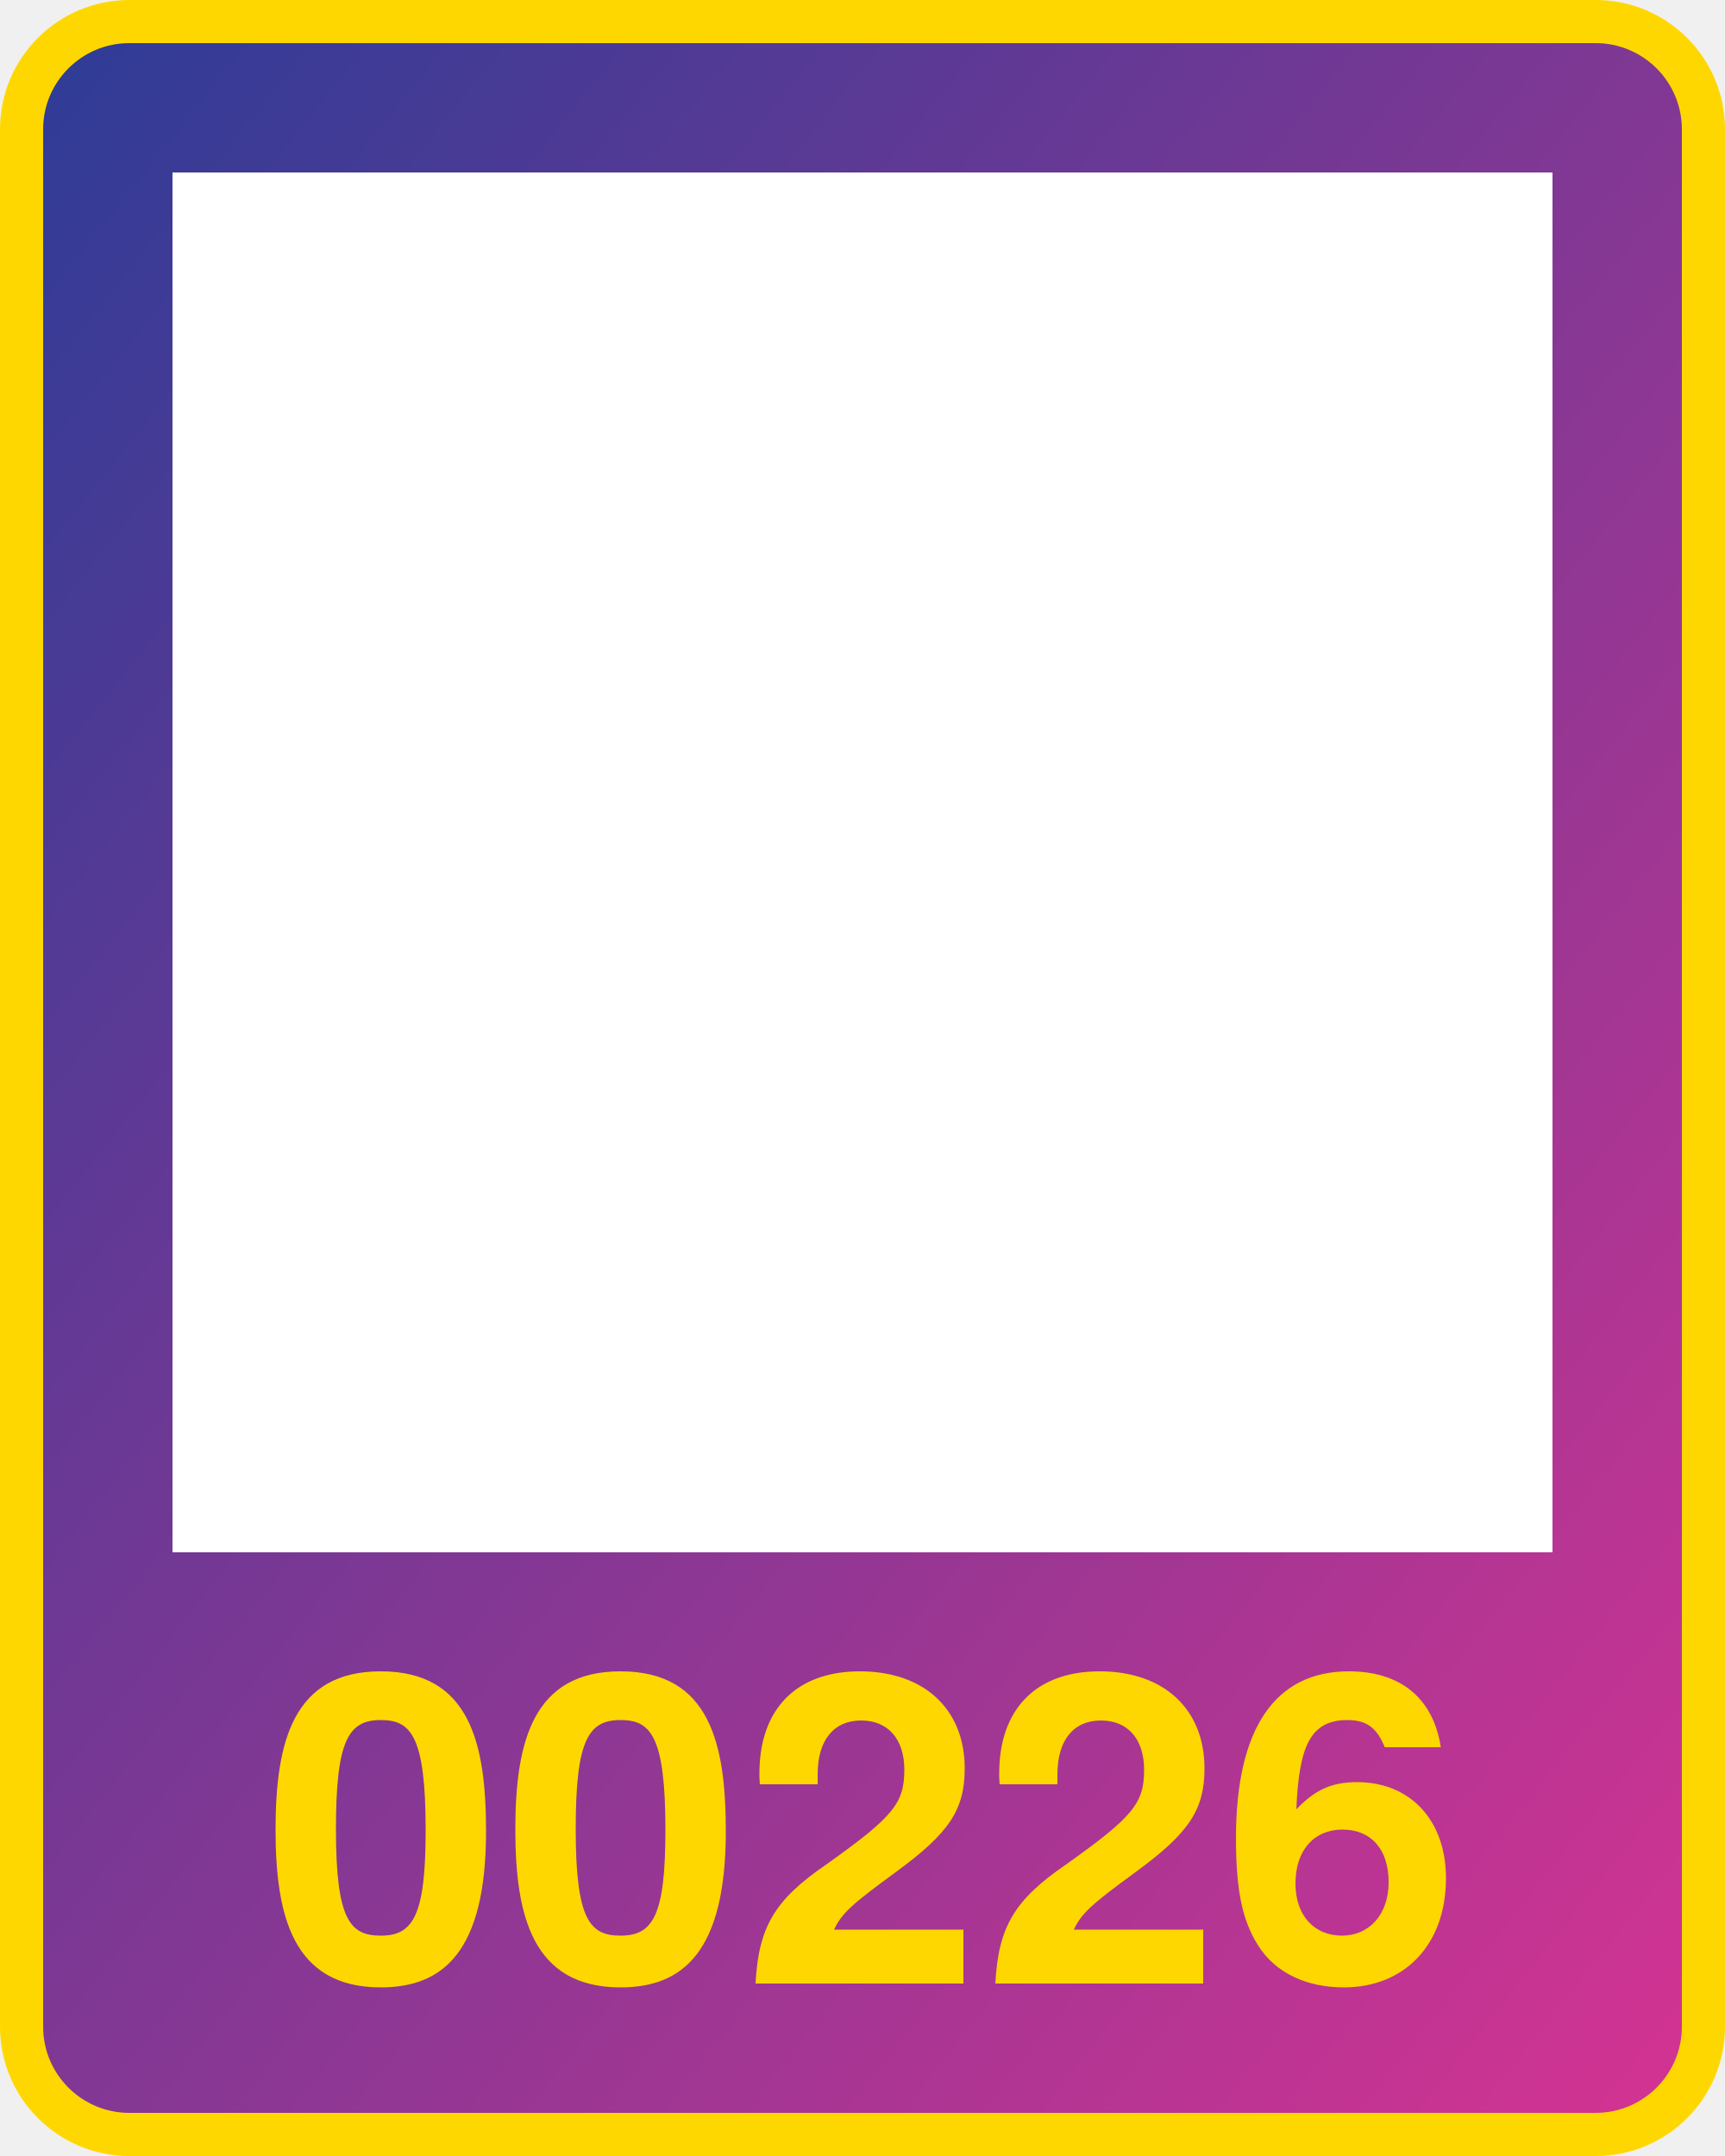
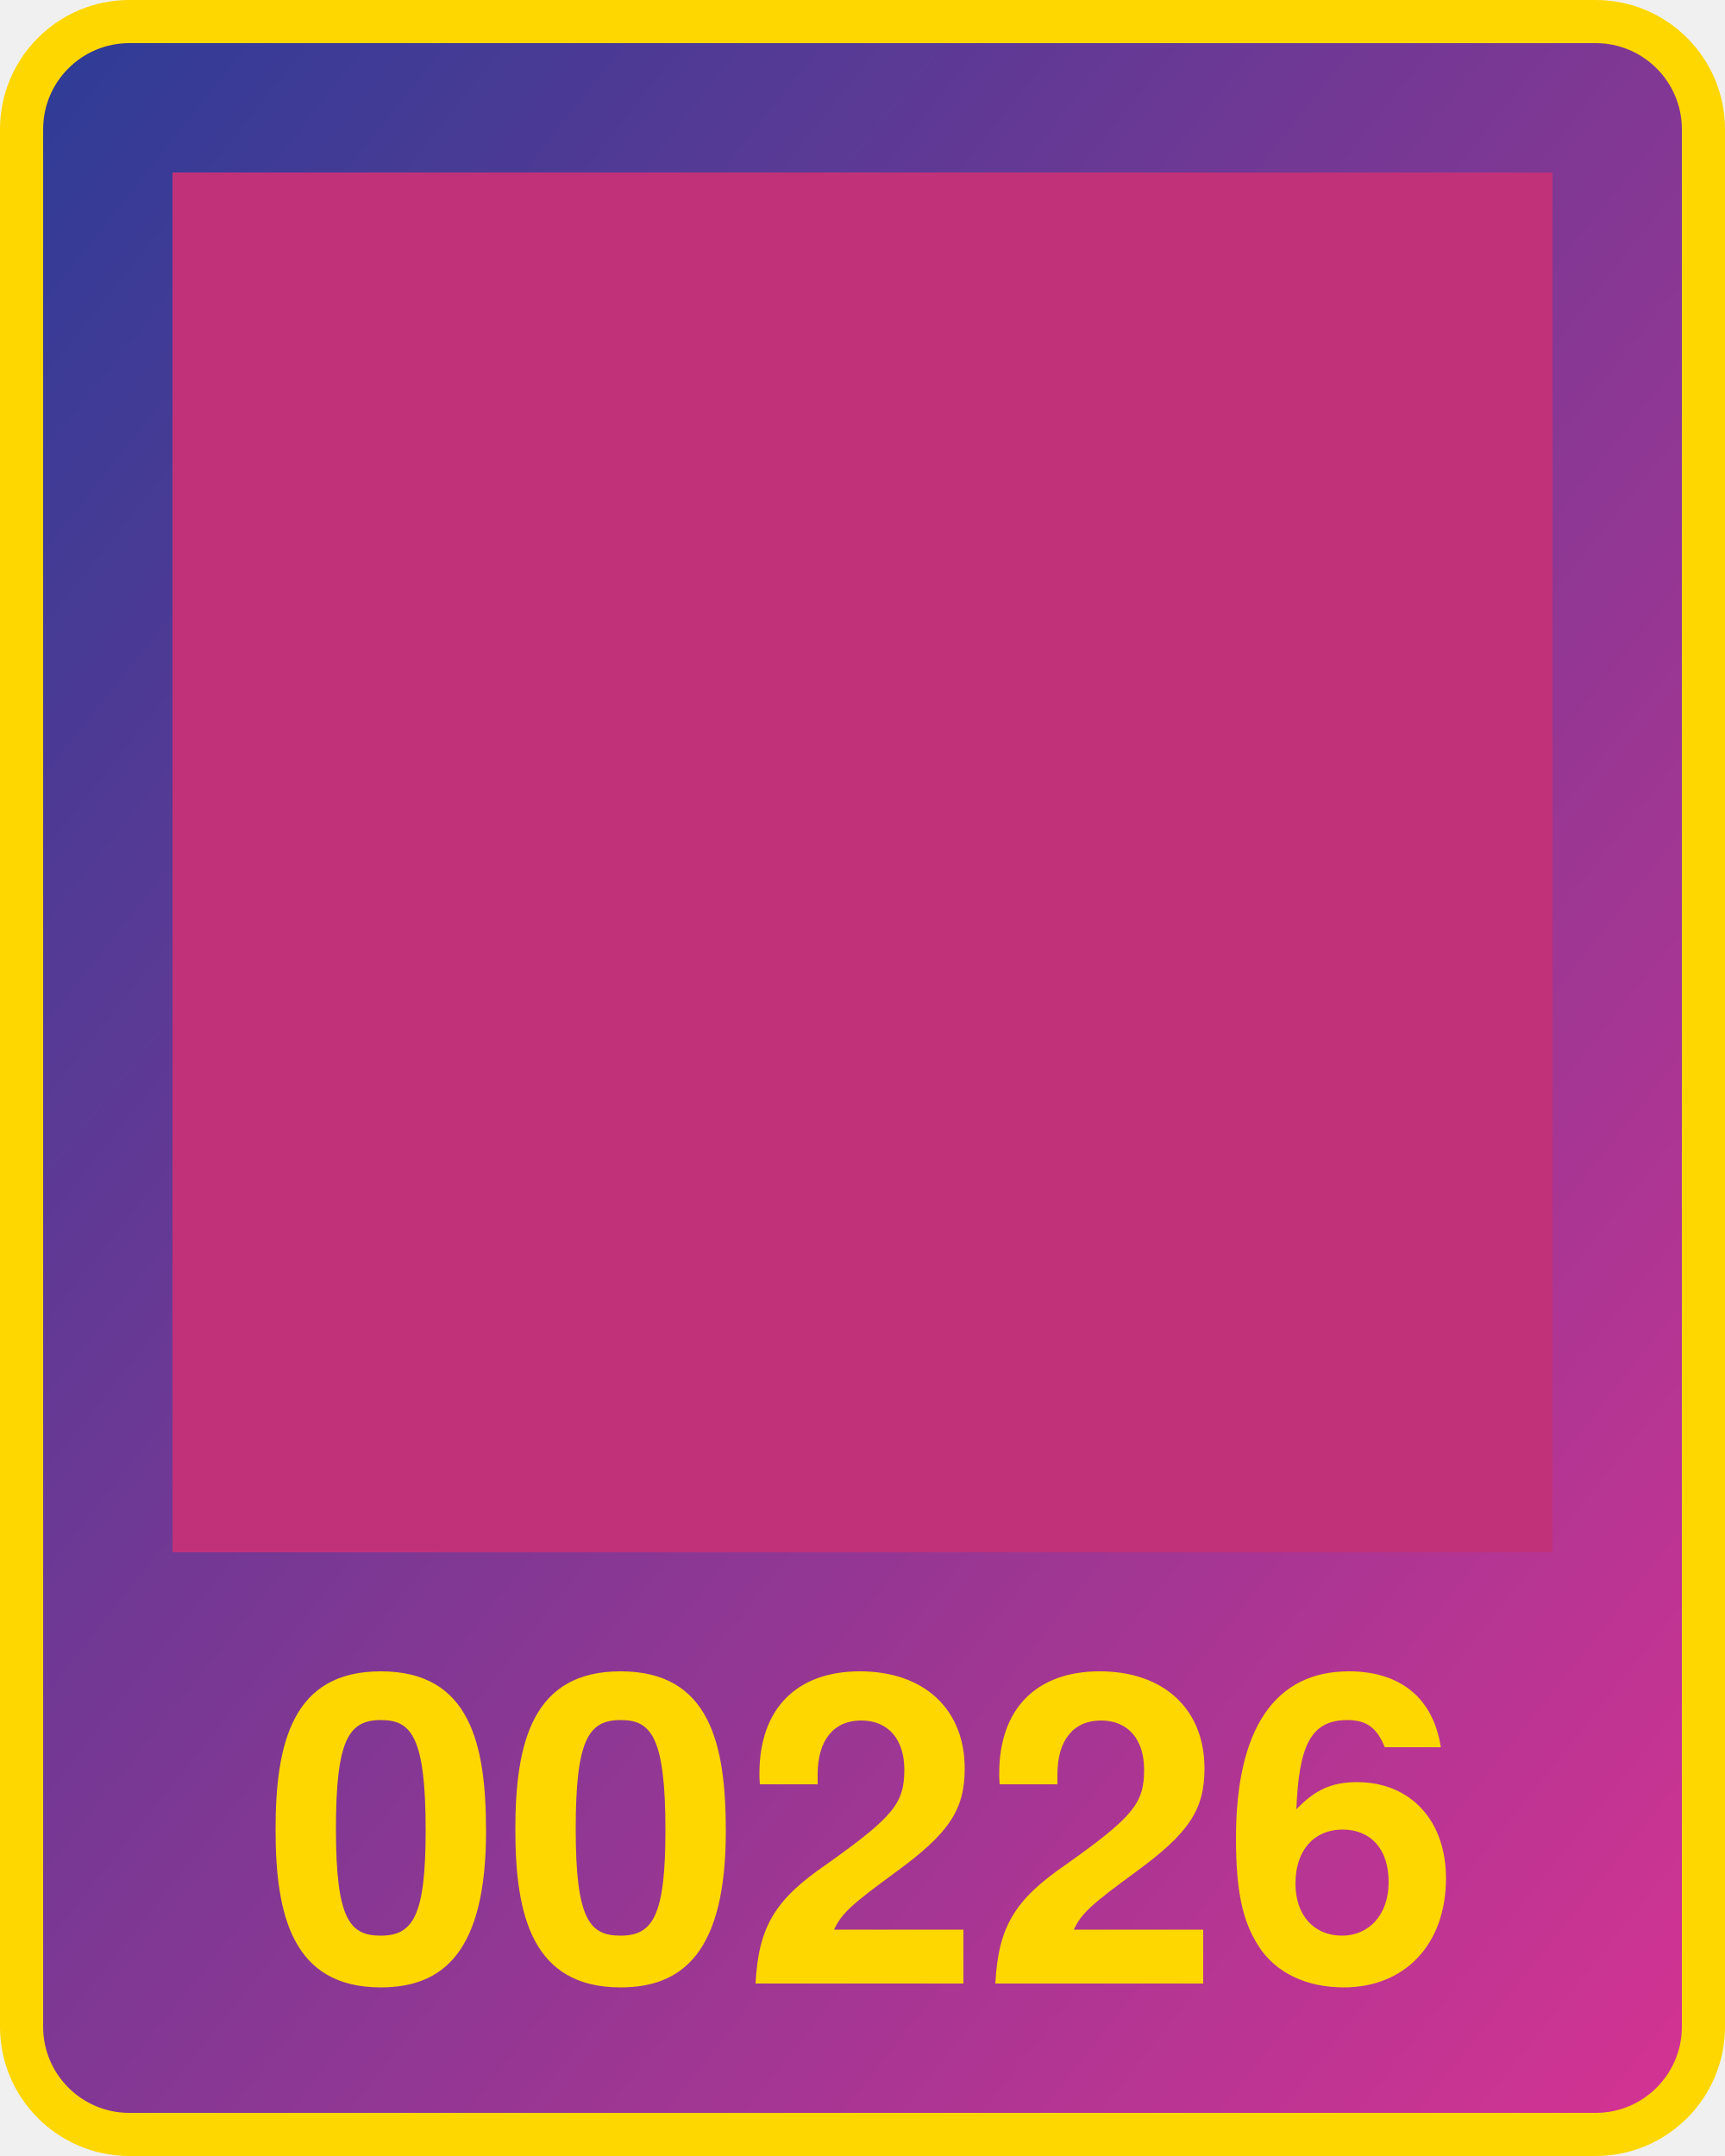
<svg xmlns="http://www.w3.org/2000/svg" width="800" height="1000">
  <defs>
    <linearGradient id="g" x1="0" x2="1" y1="0" y2="1">
      <stop offset="0%" stop-color="#2d3c96" />
      <stop offset="100%" stop-color="#d53392" />
    </linearGradient>
  </defs>
  <rect x="10" y="10" width="780" height="980" fill="url(#g)" rx="50" ry="50" stroke="gold" stroke-width="20" />
  <text x="400" y="920" width="780" text-anchor="middle" style="font:bold 200px 'Helvetica Neue';fill:gold">00226</text>
  <g transform="translate(80 80) scale(64)">
-     <rect x="0" y="0" width="1" height="1" fill="#ffffff" />
-     <rect x="0" y="1" width="1" height="1" fill="#ffffff" />
-     <rect x="0" y="2" width="1" height="1" fill="#ffffff" />
-     <rect x="0" y="3" width="1" height="1" fill="#ffffff" />
-     <rect x="0" y="4" width="1" height="1" fill="#ffffff" />
-     <rect x="0" y="5" width="1" height="1" fill="#ffffff" />
-     <rect x="0" y="6" width="1" height="1" fill="#ffffff" />
-     <rect x="0" y="7" width="1" height="1" fill="#ffffff" />
-     <rect x="0" y="8" width="1" height="1" fill="#ffffff" />
-     <rect x="0" y="9" width="1" height="1" fill="#ffffff" />
-     <rect x="1" y="0" width="1" height="1" fill="#ffffff" />
-     <rect x="1" y="1" width="1" height="1" fill="#ffffff" />
-     <rect x="1" y="2" width="1" height="1" fill="#ffffff" />
-     <rect x="1" y="3" width="1" height="1" fill="#ffffff" />
-     <rect x="1" y="4" width="1" height="1" fill="#ffffff" />
-     <rect x="1" y="5" width="1" height="1" fill="#ffffff" />
-     <rect x="1" y="6" width="1" height="1" fill="#ffffff" />
-     <rect x="1" y="7" width="1" height="1" fill="#ffffff" />
-     <rect x="1" y="8" width="1" height="1" fill="#ffffff" />
-     <rect x="1" y="9" width="1" height="1" fill="#ffffff" />
-     <rect x="2" y="0" width="1" height="1" fill="#ffffff" />
-     <rect x="2" y="1" width="1" height="1" fill="#ffffff" />
-     <rect x="2" y="2" width="1" height="1" fill="#ffffff" />
-     <rect x="2" y="3" width="1" height="1" fill="#ffffff" />
-     <rect x="2" y="4" width="1" height="1" fill="#ffffff" />
-     <rect x="2" y="5" width="1" height="1" fill="#ffffff" />
-     <rect x="2" y="6" width="1" height="1" fill="#ffffff" />
-     <rect x="2" y="7" width="1" height="1" fill="#ffffff" />
-     <rect x="2" y="8" width="1" height="1" fill="#ffffff" />
-     <rect x="2" y="9" width="1" height="1" fill="#ffffff" />
-     <rect x="3" y="0" width="1" height="1" fill="#ffffff" />
-     <rect x="3" y="1" width="1" height="1" fill="#ffffff" />
-     <rect x="3" y="2" width="1" height="1" fill="#ffffff" />
-     <rect x="3" y="3" width="1" height="1" fill="#ffffff" />
-     <rect x="3" y="4" width="1" height="1" fill="#ffffff" />
-     <rect x="3" y="5" width="1" height="1" fill="#ffffff" />
-     <rect x="3" y="6" width="1" height="1" fill="#ffffff" />
-     <rect x="3" y="7" width="1" height="1" fill="#ffffff" />
-     <rect x="3" y="8" width="1" height="1" fill="#ffffff" />
-     <rect x="3" y="9" width="1" height="1" fill="#ffffff" />
-     <rect x="4" y="0" width="1" height="1" fill="#ffffff" />
-     <rect x="4" y="1" width="1" height="1" fill="#ffffff" />
-     <rect x="4" y="2" width="1" height="1" fill="#ffffff" />
-     <rect x="4" y="3" width="1" height="1" fill="#ffffff" />
-     <rect x="4" y="4" width="1" height="1" fill="#ffffff" />
-     <rect x="4" y="5" width="1" height="1" fill="#ffffff" />
-     <rect x="4" y="6" width="1" height="1" fill="#ffffff" />
-     <rect x="4" y="7" width="1" height="1" fill="#ffffff" />
-     <rect x="4" y="8" width="1" height="1" fill="#ffffff" />
-     <rect x="4" y="9" width="1" height="1" fill="#ffffff" />
-     <rect x="5" y="0" width="1" height="1" fill="#ffffff" />
-     <rect x="5" y="1" width="1" height="1" fill="#ffffff" />
-     <rect x="5" y="2" width="1" height="1" fill="#ffffff" />
-     <rect x="5" y="3" width="1" height="1" fill="#ffffff" />
-     <rect x="5" y="4" width="1" height="1" fill="#ffffff" />
-     <rect x="5" y="5" width="1" height="1" fill="#ffffff" />
-     <rect x="5" y="6" width="1" height="1" fill="#ffffff" />
-     <rect x="5" y="7" width="1" height="1" fill="#ffffff" />
-     <rect x="5" y="8" width="1" height="1" fill="#ffffff" />
-     <rect x="5" y="9" width="1" height="1" fill="#ffffff" />
-     <rect x="6" y="0" width="1" height="1" fill="#ffffff" />
-     <rect x="6" y="1" width="1" height="1" fill="#ffffff" />
-     <rect x="6" y="2" width="1" height="1" fill="#ffffff" />
-     <rect x="6" y="3" width="1" height="1" fill="#ffffff" />
-     <rect x="6" y="4" width="1" height="1" fill="#ffffff" />
-     <rect x="6" y="5" width="1" height="1" fill="#ffffff" />
-     <rect x="6" y="6" width="1" height="1" fill="#ffffff" />
-     <rect x="6" y="7" width="1" height="1" fill="#ffffff" />
-     <rect x="6" y="8" width="1" height="1" fill="#ffffff" />
-     <rect x="6" y="9" width="1" height="1" fill="#ffffff" />
-     <rect x="7" y="0" width="1" height="1" fill="#ffffff" />
-     <rect x="7" y="1" width="1" height="1" fill="#ffffff" />
-     <rect x="7" y="2" width="1" height="1" fill="#ffffff" />
-     <rect x="7" y="3" width="1" height="1" fill="#ffffff" />
-     <rect x="7" y="4" width="1" height="1" fill="#ffffff" />
-     <rect x="7" y="5" width="1" height="1" fill="#ffffff" />
-     <rect x="7" y="6" width="1" height="1" fill="#ffffff" />
-     <rect x="7" y="7" width="1" height="1" fill="#ffffff" />
-     <rect x="7" y="8" width="1" height="1" fill="#ffffff" />
-     <rect x="7" y="9" width="1" height="1" fill="#ffffff" />
-     <rect x="8" y="0" width="1" height="1" fill="#ffffff" />
-     <rect x="8" y="1" width="1" height="1" fill="#ffffff" />
-     <rect x="8" y="2" width="1" height="1" fill="#ffffff" />
-     <rect x="8" y="3" width="1" height="1" fill="#ffffff" />
-     <rect x="8" y="4" width="1" height="1" fill="#ffffff" />
-     <rect x="8" y="5" width="1" height="1" fill="#ffffff" />
-     <rect x="8" y="6" width="1" height="1" fill="#ffffff" />
-     <rect x="8" y="7" width="1" height="1" fill="#ffffff" />
-     <rect x="8" y="8" width="1" height="1" fill="#ffffff" />
-     <rect x="8" y="9" width="1" height="1" fill="#ffffff" />
-     <rect x="9" y="0" width="1" height="1" fill="#ffffff" />
-     <rect x="9" y="1" width="1" height="1" fill="#ffffff" />
-     <rect x="9" y="2" width="1" height="1" fill="#ffffff" />
-     <rect x="9" y="3" width="1" height="1" fill="#ffffff" />
-     <rect x="9" y="4" width="1" height="1" fill="#ffffff" />
-     <rect x="9" y="5" width="1" height="1" fill="#ffffff" />
-     <rect x="9" y="6" width="1" height="1" fill="#ffffff" />
-     <rect x="9" y="7" width="1" height="1" fill="#ffffff" />
-     <rect x="9" y="8" width="1" height="1" fill="#ffffff" />
-     <rect x="9" y="9" width="1" height="1" fill="#ffffff" />
+     <rect x="0" y="0" width="1" height="1" fill="#c13179" />
+     <rect x="0" y="1" width="1" height="1" fill="#c13179" />
+     <rect x="0" y="2" width="1" height="1" fill="#c13179" />
+     <rect x="0" y="3" width="1" height="1" fill="#c13179" />
+     <rect x="0" y="4" width="1" height="1" fill="#c13179" />
+     <rect x="0" y="5" width="1" height="1" fill="#c13179" />
+     <rect x="0" y="6" width="1" height="1" fill="#c13179" />
+     <rect x="0" y="7" width="1" height="1" fill="#c13179" />
+     <rect x="0" y="8" width="1" height="1" fill="#c13179" />
+     <rect x="0" y="9" width="1" height="1" fill="#c13179" />
+     <rect x="1" y="0" width="1" height="1" fill="#c13179" />
+     <rect x="1" y="1" width="1" height="1" fill="#c13179" />
+     <rect x="1" y="2" width="1" height="1" fill="#c13179" />
+     <rect x="1" y="3" width="1" height="1" fill="#c13179" />
+     <rect x="1" y="4" width="1" height="1" fill="#c13179" />
+     <rect x="1" y="5" width="1" height="1" fill="#c13179" />
+     <rect x="1" y="6" width="1" height="1" fill="#c13179" />
+     <rect x="1" y="7" width="1" height="1" fill="#c13179" />
+     <rect x="1" y="8" width="1" height="1" fill="#c13179" />
+     <rect x="1" y="9" width="1" height="1" fill="#c13179" />
+     <rect x="2" y="0" width="1" height="1" fill="#c13179" />
+     <rect x="2" y="1" width="1" height="1" fill="#c13179" />
+     <rect x="2" y="2" width="1" height="1" fill="#c13179" />
+     <rect x="2" y="3" width="1" height="1" fill="#c13179" />
+     <rect x="2" y="4" width="1" height="1" fill="#c13179" />
+     <rect x="2" y="5" width="1" height="1" fill="#c13179" />
+     <rect x="2" y="6" width="1" height="1" fill="#c13179" />
+     <rect x="2" y="7" width="1" height="1" fill="#c13179" />
+     <rect x="2" y="8" width="1" height="1" fill="#c13179" />
+     <rect x="2" y="9" width="1" height="1" fill="#c13179" />
+     <rect x="3" y="0" width="1" height="1" fill="#c13179" />
+     <rect x="3" y="1" width="1" height="1" fill="#c13179" />
+     <rect x="3" y="2" width="1" height="1" fill="#c13179" />
+     <rect x="3" y="3" width="1" height="1" fill="#c13179" />
+     <rect x="3" y="4" width="1" height="1" fill="#c13179" />
+     <rect x="3" y="5" width="1" height="1" fill="#c13179" />
+     <rect x="3" y="6" width="1" height="1" fill="#c13179" />
+     <rect x="3" y="7" width="1" height="1" fill="#c13179" />
+     <rect x="3" y="8" width="1" height="1" fill="#c13179" />
+     <rect x="3" y="9" width="1" height="1" fill="#c13179" />
+     <rect x="4" y="0" width="1" height="1" fill="#c13179" />
+     <rect x="4" y="1" width="1" height="1" fill="#c13179" />
+     <rect x="4" y="2" width="1" height="1" fill="#c13179" />
+     <rect x="4" y="3" width="1" height="1" fill="#c13179" />
+     <rect x="4" y="4" width="1" height="1" fill="#c13179" />
+     <rect x="4" y="5" width="1" height="1" fill="#c13179" />
+     <rect x="4" y="6" width="1" height="1" fill="#c13179" />
+     <rect x="4" y="7" width="1" height="1" fill="#c13179" />
+     <rect x="4" y="8" width="1" height="1" fill="#c13179" />
+     <rect x="4" y="9" width="1" height="1" fill="#c13179" />
+     <rect x="5" y="0" width="1" height="1" fill="#c13179" />
+     <rect x="5" y="1" width="1" height="1" fill="#c13179" />
+     <rect x="5" y="2" width="1" height="1" fill="#c13179" />
+     <rect x="5" y="3" width="1" height="1" fill="#c13179" />
+     <rect x="5" y="4" width="1" height="1" fill="#c13179" />
+     <rect x="5" y="5" width="1" height="1" fill="#c13179" />
+     <rect x="5" y="6" width="1" height="1" fill="#c13179" />
+     <rect x="5" y="7" width="1" height="1" fill="#c13179" />
+     <rect x="5" y="8" width="1" height="1" fill="#c13179" />
+     <rect x="5" y="9" width="1" height="1" fill="#c13179" />
+     <rect x="6" y="0" width="1" height="1" fill="#c13179" />
+     <rect x="6" y="1" width="1" height="1" fill="#c13179" />
+     <rect x="6" y="2" width="1" height="1" fill="#c13179" />
+     <rect x="6" y="3" width="1" height="1" fill="#c13179" />
+     <rect x="6" y="4" width="1" height="1" fill="#c13179" />
+     <rect x="6" y="5" width="1" height="1" fill="#c13179" />
+     <rect x="6" y="6" width="1" height="1" fill="#c13179" />
+     <rect x="6" y="7" width="1" height="1" fill="#c13179" />
+     <rect x="6" y="8" width="1" height="1" fill="#c13179" />
+     <rect x="6" y="9" width="1" height="1" fill="#c13179" />
+     <rect x="7" y="0" width="1" height="1" fill="#c13179" />
+     <rect x="7" y="1" width="1" height="1" fill="#c13179" />
+     <rect x="7" y="2" width="1" height="1" fill="#c13179" />
+     <rect x="7" y="3" width="1" height="1" fill="#c13179" />
+     <rect x="7" y="4" width="1" height="1" fill="#c13179" />
+     <rect x="7" y="5" width="1" height="1" fill="#c13179" />
+     <rect x="7" y="6" width="1" height="1" fill="#c13179" />
+     <rect x="7" y="7" width="1" height="1" fill="#c13179" />
+     <rect x="7" y="8" width="1" height="1" fill="#c13179" />
+     <rect x="7" y="9" width="1" height="1" fill="#c13179" />
+     <rect x="8" y="0" width="1" height="1" fill="#c13179" />
+     <rect x="8" y="1" width="1" height="1" fill="#c13179" />
+     <rect x="8" y="2" width="1" height="1" fill="#c13179" />
+     <rect x="8" y="3" width="1" height="1" fill="#c13179" />
+     <rect x="8" y="4" width="1" height="1" fill="#c13179" />
+     <rect x="8" y="5" width="1" height="1" fill="#c13179" />
+     <rect x="8" y="6" width="1" height="1" fill="#c13179" />
+     <rect x="8" y="7" width="1" height="1" fill="#c13179" />
+     <rect x="8" y="8" width="1" height="1" fill="#c13179" />
+     <rect x="8" y="9" width="1" height="1" fill="#c13179" />
+     <rect x="9" y="0" width="1" height="1" fill="#c13179" />
+     <rect x="9" y="1" width="1" height="1" fill="#c13179" />
+     <rect x="9" y="2" width="1" height="1" fill="#c13179" />
+     <rect x="9" y="3" width="1" height="1" fill="#c13179" />
+     <rect x="9" y="4" width="1" height="1" fill="#c13179" />
+     <rect x="9" y="5" width="1" height="1" fill="#c13179" />
+     <rect x="9" y="6" width="1" height="1" fill="#c13179" />
+     <rect x="9" y="7" width="1" height="1" fill="#c13179" />
+     <rect x="9" y="8" width="1" height="1" fill="#c13179" />
+     <rect x="9" y="9" width="1" height="1" fill="#c13179" />
  </g>
</svg>
